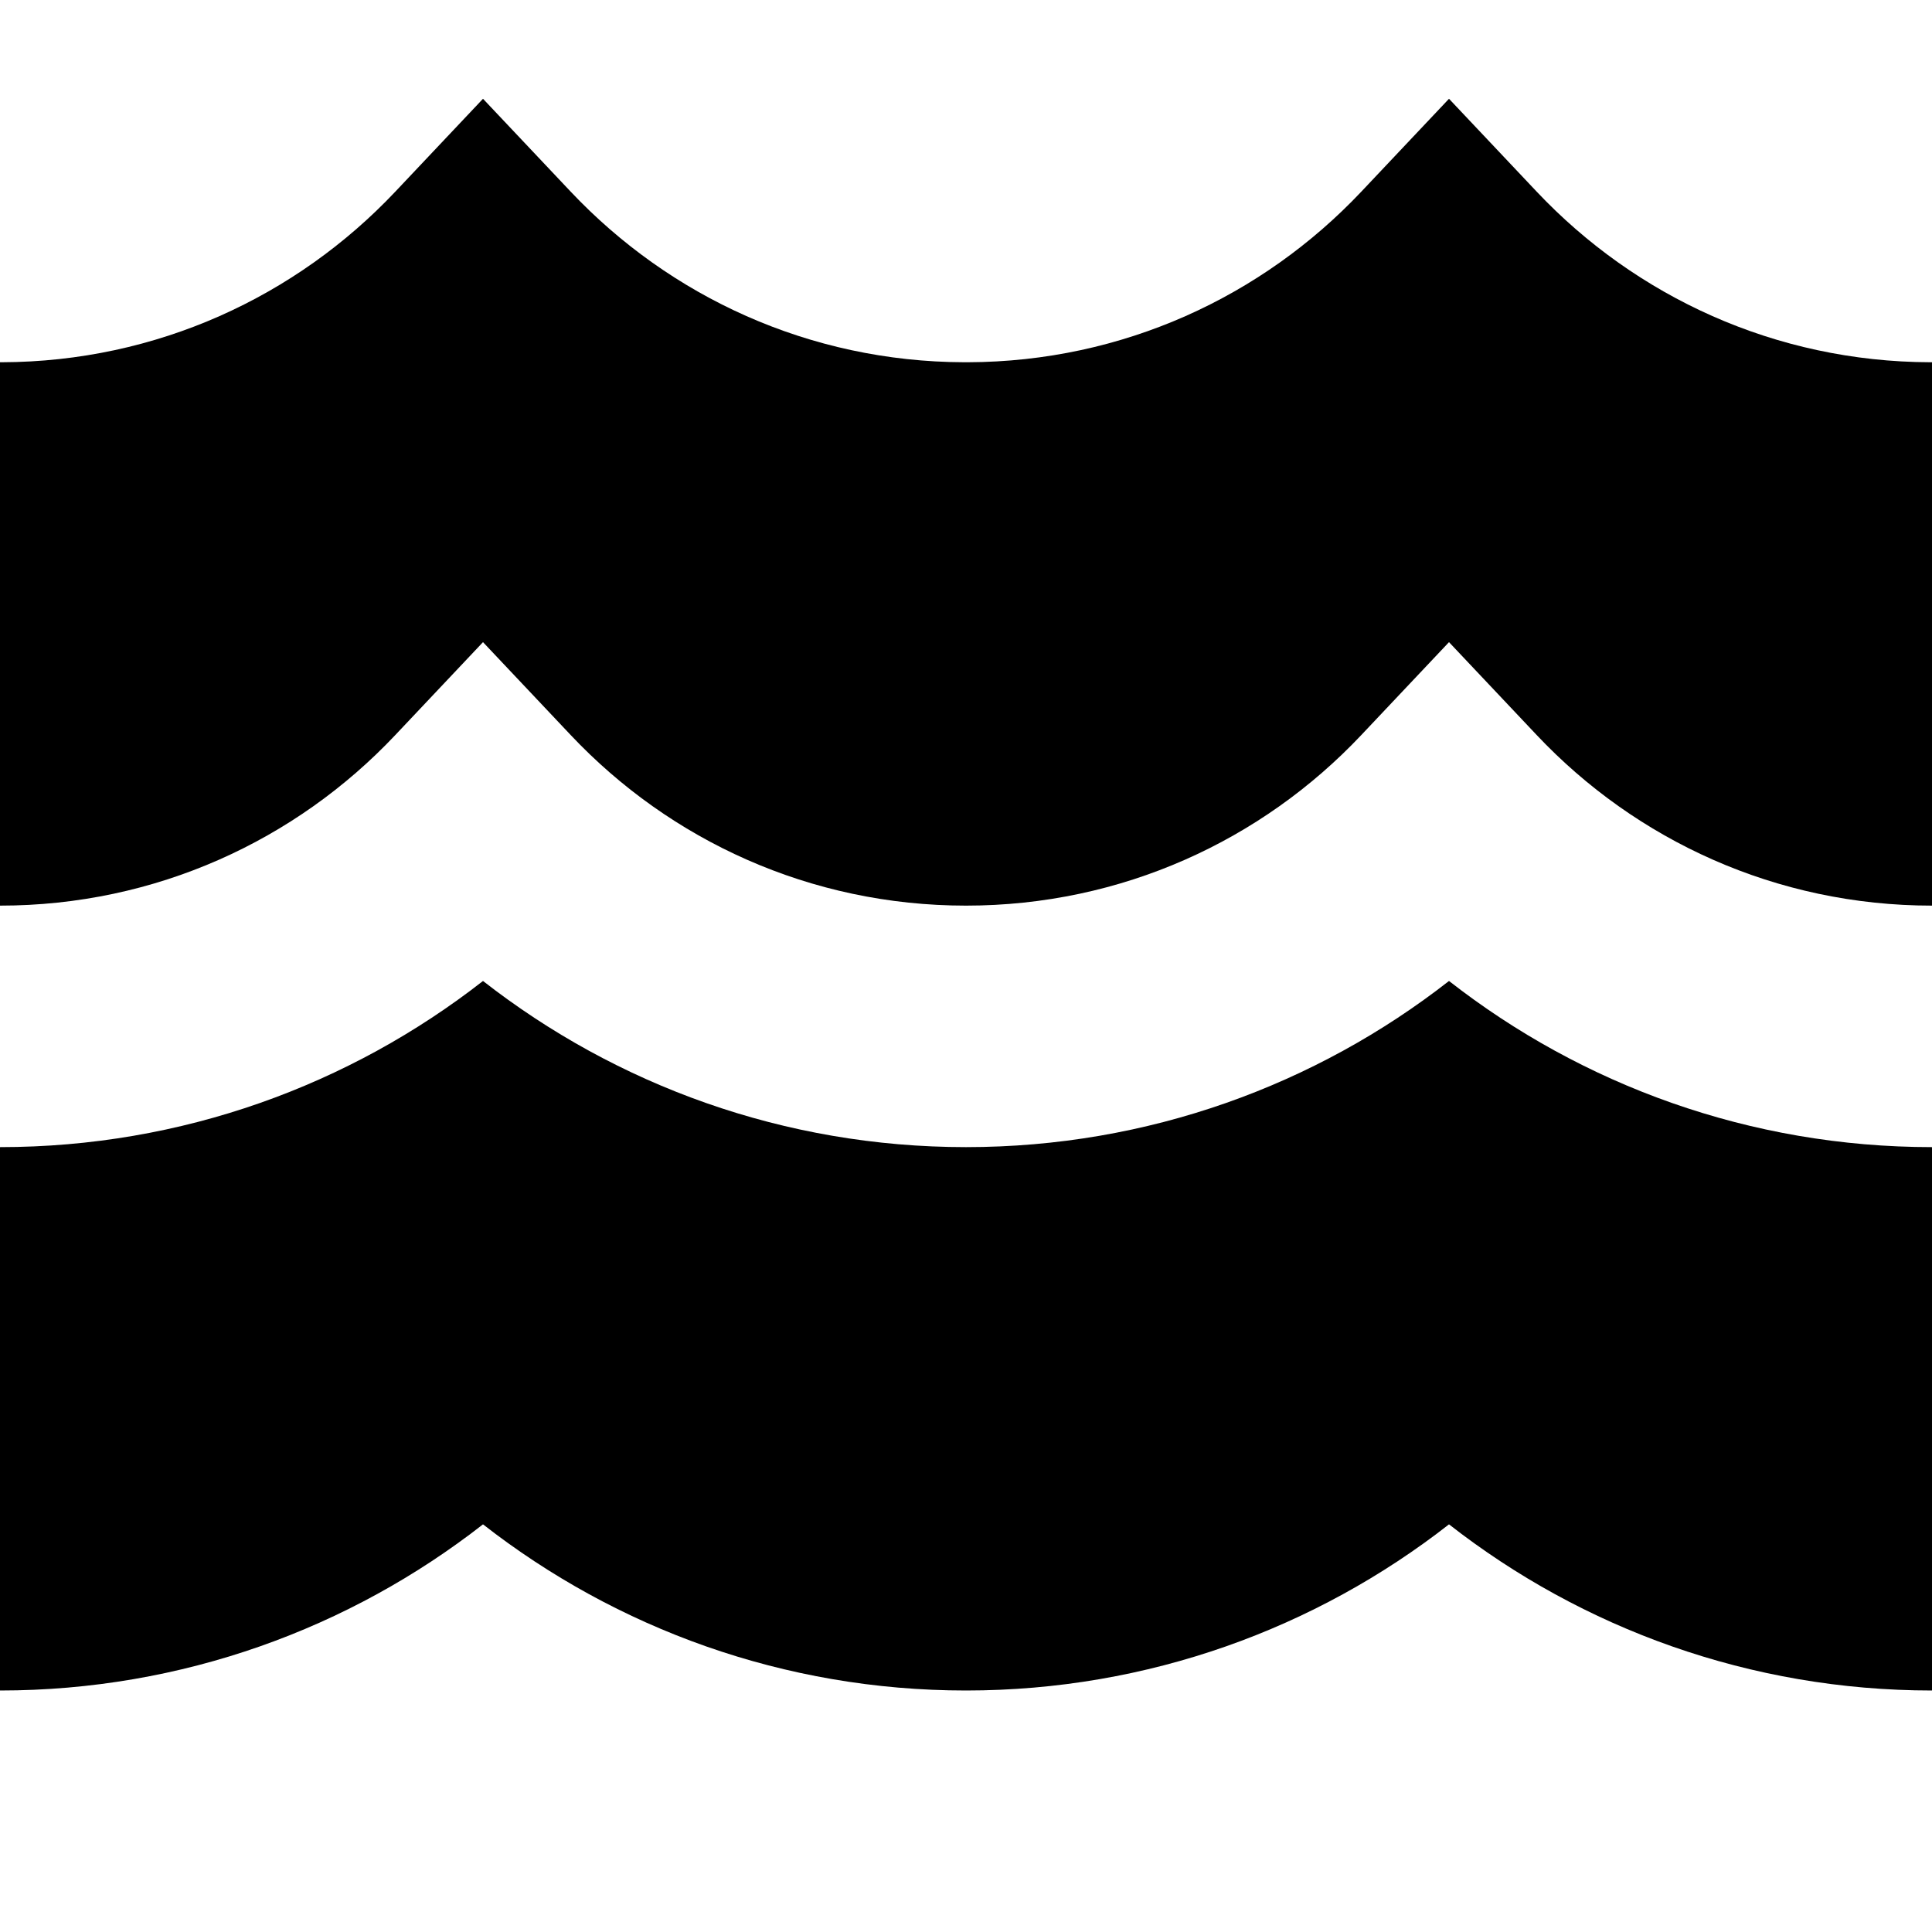
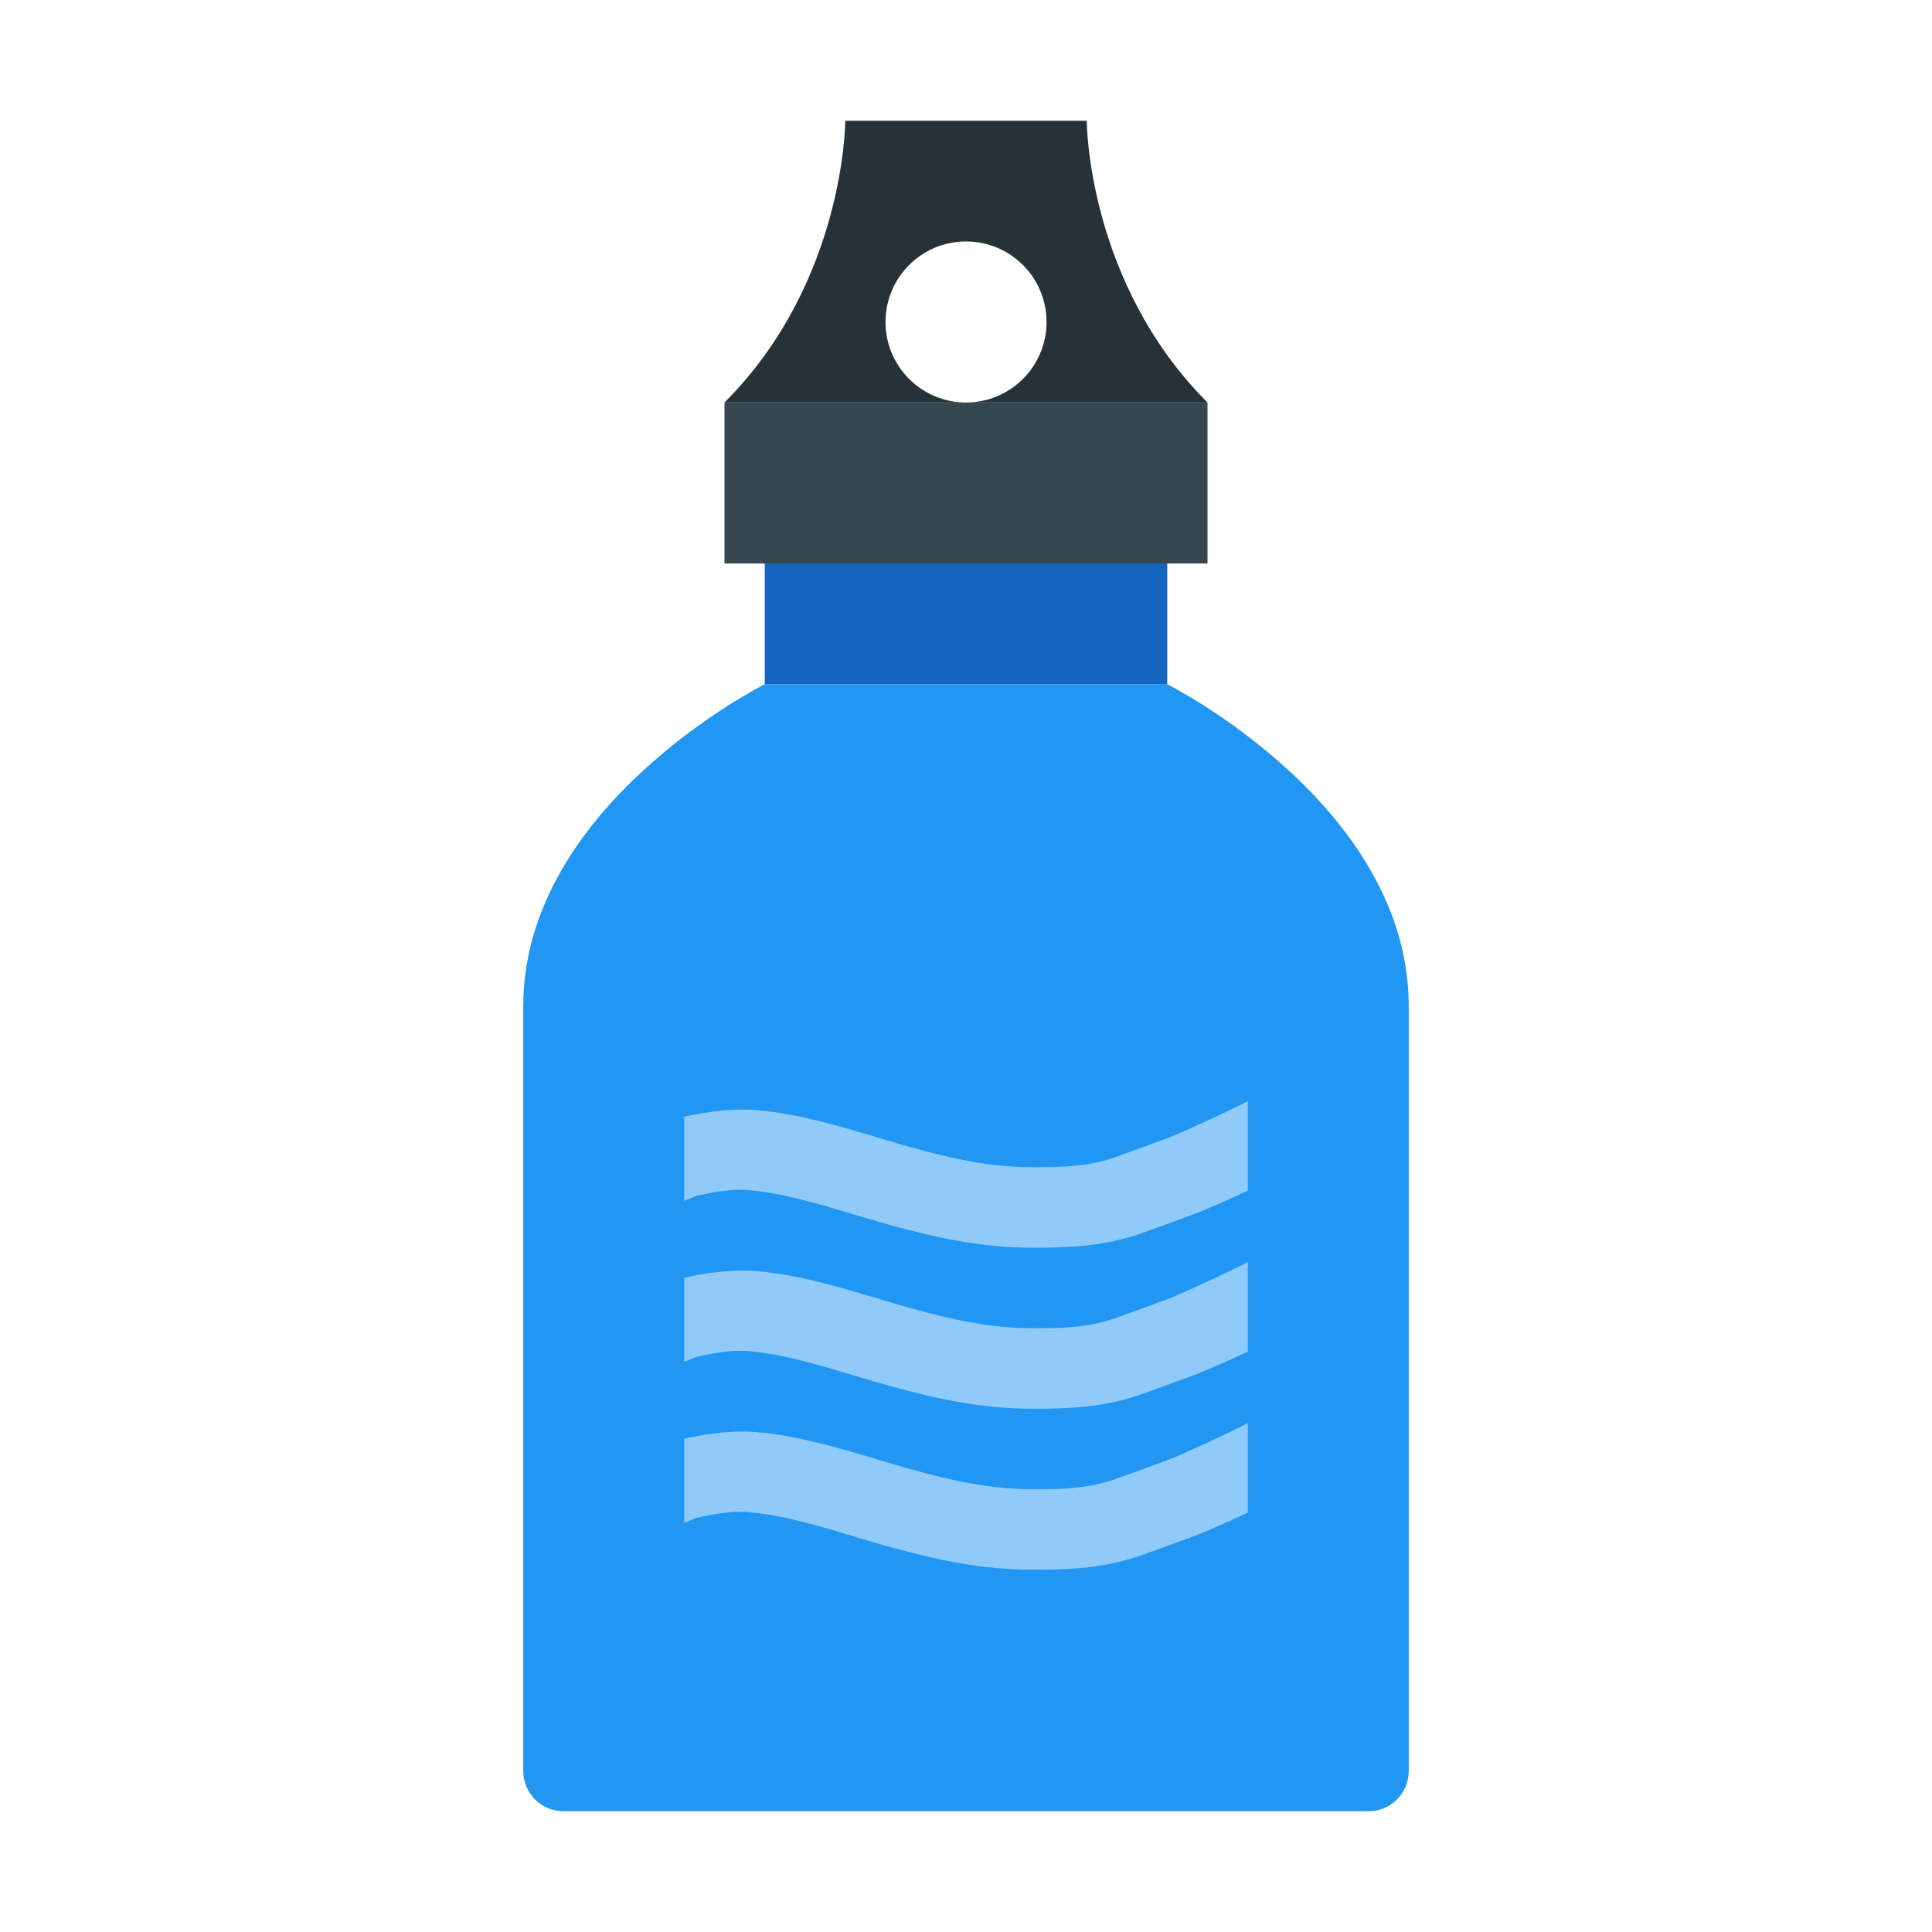
- <svg xmlns="http://www.w3.org/2000/svg" width="800px" height="800px" viewBox="0 0 16 16" fill="none">
-   <path d="M4.727 1.588L4 0.818L3.273 1.588C2.454 2.455 1.299 2.996 0.015 3H0V7.5C1.29 7.5 2.451 6.959 3.273 6.088L4 5.318L4.727 6.088C5.549 6.959 6.71 7.5 8 7.5C9.29 7.5 10.451 6.959 11.273 6.088L12 5.318L12.727 6.088C13.549 6.959 14.71 7.5 16 7.5V3L15.985 3C14.701 2.996 13.546 2.455 12.727 1.588L12 0.818L11.273 1.588C10.454 2.455 9.299 2.996 8.015 3H7.985C6.701 2.996 5.546 2.455 4.727 1.588Z" fill="#000000" />
-   <path fill-rule="evenodd" clip-rule="evenodd" d="M16 9.5C14.492 9.5 13.102 8.985 12 8.124C10.898 8.985 9.508 9.5 8 9.5C6.492 9.5 5.103 8.985 4 8.124C2.897 8.985 1.508 9.5 0 9.5V12V14C1.508 14 2.897 13.485 4 12.624C5.103 13.485 6.492 14 8 14C9.508 14 10.898 13.485 12 12.624C13.102 13.485 14.492 14 16 14V9.5ZM8 12L7.985 12H8.015L8 12Z" fill="#000000" />
+ <svg xmlns="http://www.w3.org/2000/svg" width="800px" height="800px" viewBox="0 0 1024 1024" class="icon" version="1.1" fill="#000000">
+   <g id="SVGRepo_bgCarrier" stroke-width="0" />
+   <g id="SVGRepo_tracerCarrier" stroke-linecap="round" stroke-linejoin="round" />
+   <g id="SVGRepo_iconCarrier">
+     <path d="M746.667 938.667a21.333 21.333 0 0 1-21.333 21.333H298.667a21.333 21.333 0 0 1-21.333-21.333V533.333c0-106.667 128-170.667 128-170.667h213.333s128 64 128 170.667v405.333z" fill="#2196F3" />
+     <path d="M405.333 277.333h213.333v85.333H405.333z" fill="#1565C0" />
+     <path d="M384 213.333h256v85.333H384z" fill="#37474F" />
+     <path d="M576 64h-128s0 85.333-64 149.333h128a42.667 42.667 0 1 1 0.021-85.355A42.667 42.667 0 0 1 512 213.333h128c-64-64-64-149.333-64-149.333z" fill="#263238" />
+     <path d="M661.333 754.261c-6.549 3.648-35.221 16.853-41.237 19.115-9.6 3.627-19.456 7.211-29.013 10.603-13.952 4.949-27.456 5.355-43.669 5.355-22.827 0-43.925-4.885-63.253-10.219-6.443-1.749-12.907-3.712-19.456-5.675-20.352-6.101-41.387-12.416-63.467-14.4-11.371-0.96-24 0.341-38.592 3.456v44.629l6.464-2.603c11.499-2.709 20.779-3.733 28.288-2.987 17.792 1.579 35.883 7.019 55.04 12.779 6.827 2.048 13.675 4.075 20.416 5.952 22.272 6.101 46.699 11.733 74.56 11.733 18.944 0 37.632-0.597 57.984-7.808 9.813-3.52 19.947-7.189 29.739-10.88a577.28 577.28 0 0 0 26.219-11.584v-47.467zM620.096 688.043c-9.6 3.627-19.456 7.211-29.013 10.603-13.952 4.949-27.456 5.355-43.669 5.355-22.827 0-43.925-4.885-63.253-10.219-6.443-1.749-12.907-3.712-19.456-5.675-20.352-6.101-41.387-12.416-63.467-14.4-11.371-0.96-24 0.363-38.592 3.477v44.608l6.464-2.603c11.499-2.709 20.779-3.755 28.288-2.987 17.792 1.579 35.883 7.019 55.04 12.779 6.827 2.048 13.675 4.075 20.416 5.952 22.272 6.101 46.699 11.733 74.56 11.733 18.944 0 37.632-0.597 57.984-7.808 9.813-3.52 19.947-7.189 29.739-10.88a577.28 577.28 0 0 0 26.219-11.584v-47.467c-6.571 3.648-35.243 16.853-41.259 19.115zM620.096 602.709c-9.6 3.627-19.456 7.211-29.013 10.603-13.952 4.949-27.456 5.355-43.669 5.355-22.827 0-43.925-4.885-63.253-10.219-6.443-1.749-12.907-3.712-19.456-5.675-20.352-6.101-41.387-12.416-63.467-14.4-11.371-0.96-24 0.341-38.592 3.456v44.629l6.464-2.603c11.499-2.709 20.779-3.755 28.288-2.987 17.792 1.579 35.883 7.019 55.04 12.779 6.827 2.048 13.675 4.075 20.416 5.952 22.272 6.101 46.699 11.733 74.56 11.733 18.944 0 37.632-0.597 57.984-7.808 9.813-3.52 19.947-7.189 29.739-10.88a577.28 577.28 0 0 0 26.219-11.584v-47.467c-6.571 3.648-35.243 16.853-41.259 19.115z" fill="#90CAF9" />
+   </g>
</svg>
